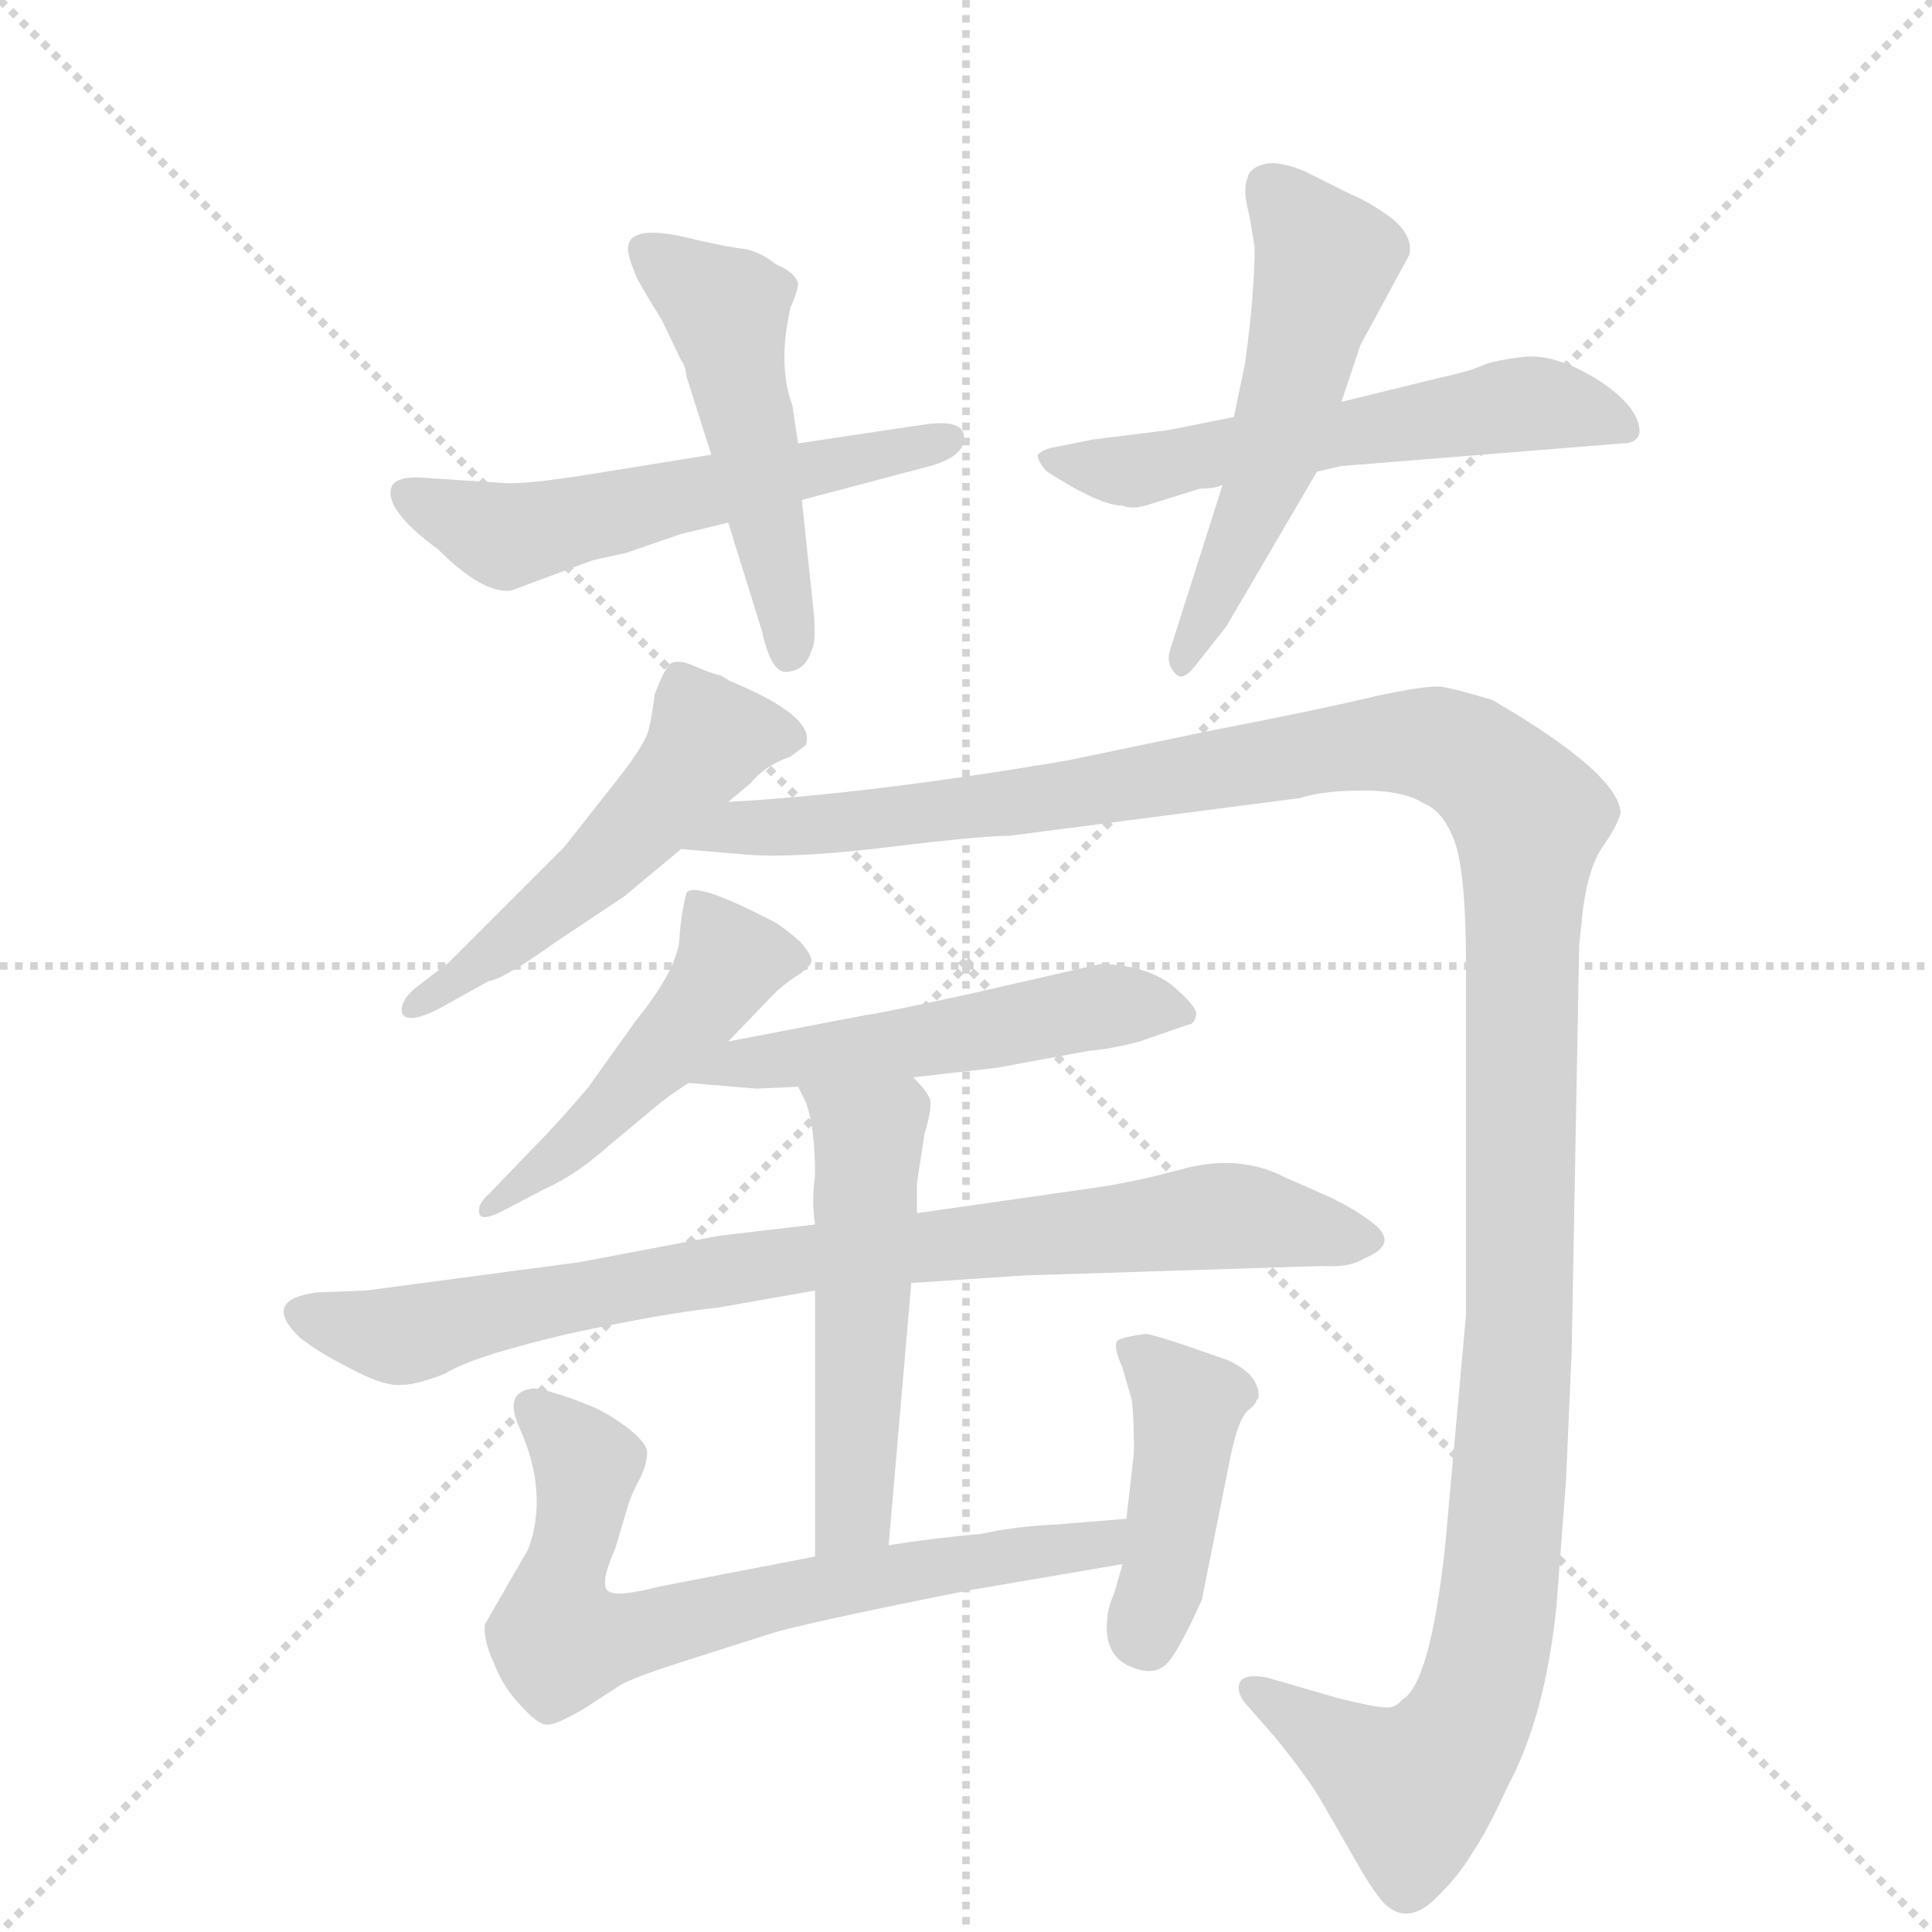
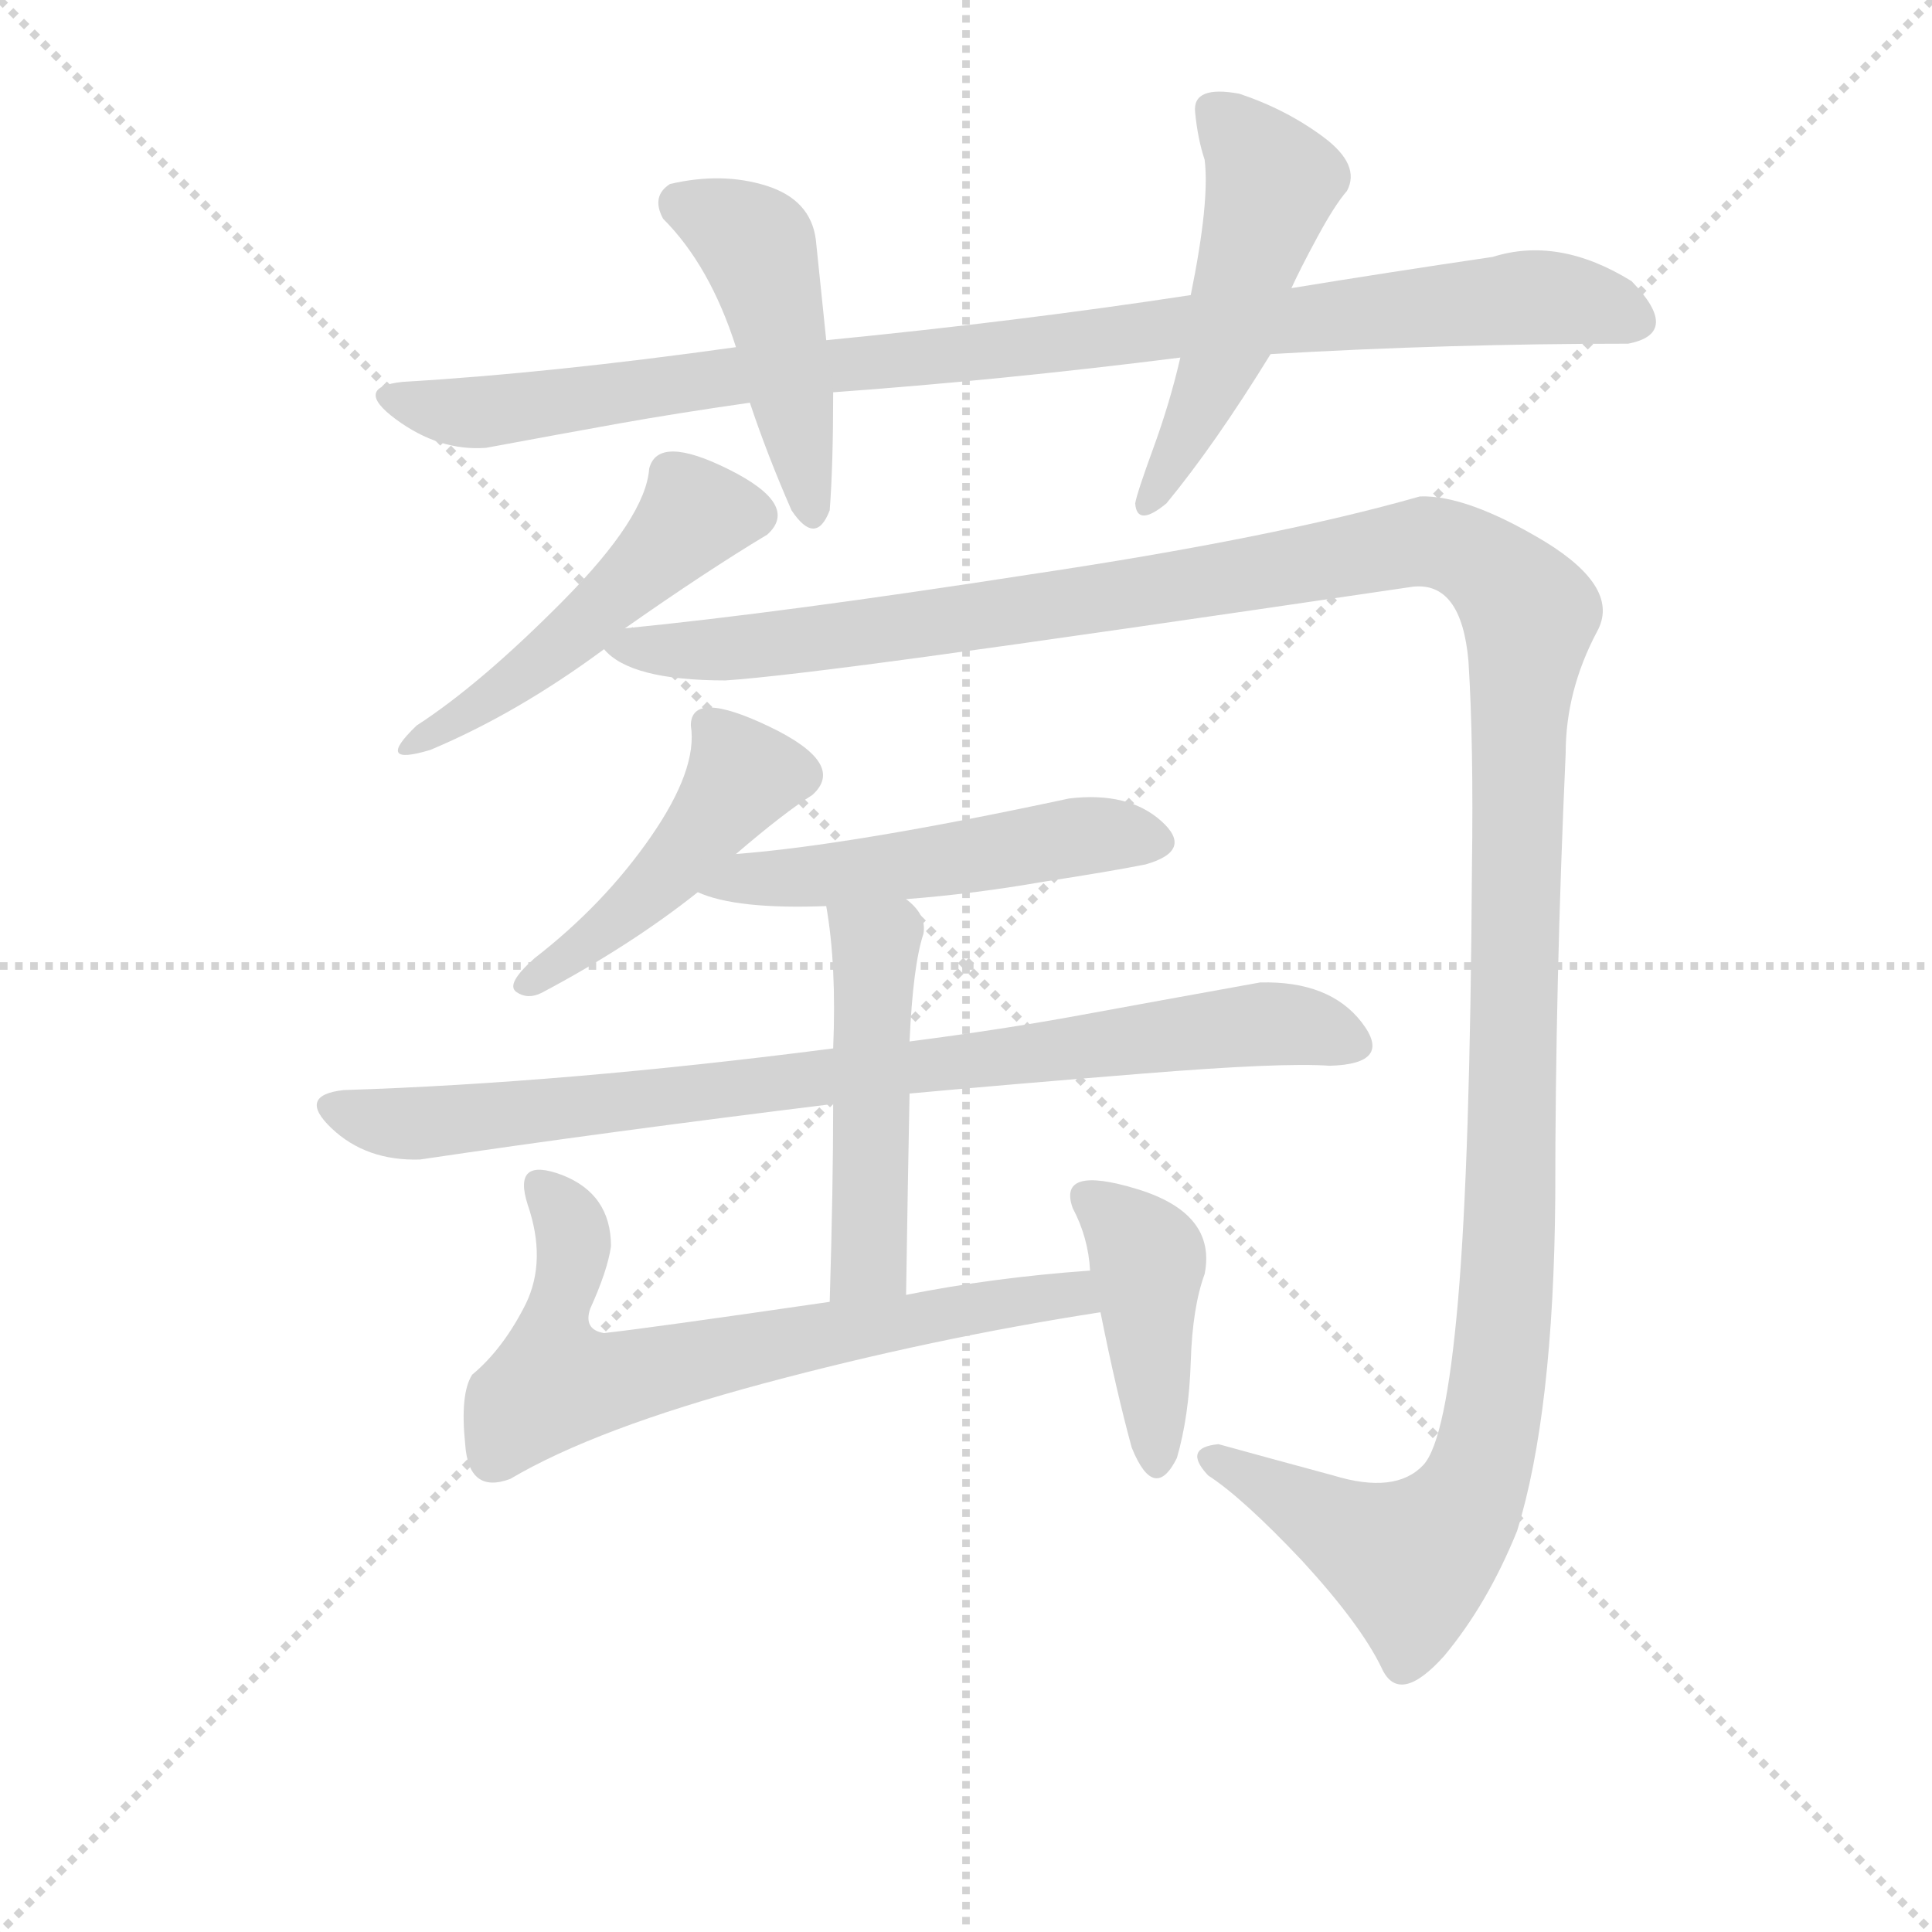
<svg xmlns="http://www.w3.org/2000/svg" version="1.1" viewBox="0 0 1024 1024">
  <g stroke="lightgray" stroke-dasharray="1,1" stroke-width="1" transform="scale(4, 4)">
    <line x1="0" y1="0" x2="256" y2="256" />
    <line x1="256" y1="0" x2="0" y2="256" />
    <line x1="128" y1="0" x2="128" y2="256" />
    <line x1="0" y1="128" x2="256" y2="128" />
  </g>
-   <g transform="scale(1, -1) translate(0, -855)">
+   <g transform="scale(0.92, -0.92) translate(60, -900)">
    <style type="text/css">
      
        @keyframes keyframes0 {
          from {
            stroke: blue;
-             stroke-dashoffset: 552;
-             stroke-width: 128;
-           }
-           64% {
+             stroke-dashoffset: 975;
+             stroke-width: 128;
+           }
+           76% {
            animation-timing-function: step-end;
            stroke: blue;
            stroke-dashoffset: 0;
            stroke-width: 128;
          }
          to {
            stroke: black;
            stroke-width: 1024;
          }
        }
        #make-me-a-hanzi-animation-0 {
-           animation: keyframes0 0.699s both;
+           animation: keyframes0 1.043s both;
          animation-delay: 0s;
          animation-timing-function: linear;
        }
      
        @keyframes keyframes1 {
          from {
            stroke: blue;
-             stroke-dashoffset: 496;
+             stroke-dashoffset: 461;
+             stroke-width: 128;
+           }
+           60% {
+             animation-timing-function: step-end;
+             stroke: blue;
+             stroke-dashoffset: 0;
+             stroke-width: 128;
+           }
+           to {
+             stroke: black;
+             stroke-width: 1024;
+           }
+         }
+         #make-me-a-hanzi-animation-1 {
+           animation: keyframes1 0.625s both;
+           animation-delay: 1.043s;
+           animation-timing-function: linear;
+         }
+       
+         @keyframes keyframes2 {
+           from {
+             stroke: blue;
+             stroke-dashoffset: 502;
            stroke-width: 128;
          }
          62% {
            animation-timing-function: step-end;
            stroke: blue;
            stroke-dashoffset: 0;
            stroke-width: 128;
          }
          to {
            stroke: black;
            stroke-width: 1024;
          }
        }
-         #make-me-a-hanzi-animation-1 {
-           animation: keyframes1 0.654s both;
-           animation-delay: 0.699s;
-           animation-timing-function: linear;
-         }
-       
-         @keyframes keyframes2 {
-           from {
-             stroke: blue;
-             stroke-dashoffset: 566;
-             stroke-width: 128;
-           }
-           65% {
-             animation-timing-function: step-end;
-             stroke: blue;
-             stroke-dashoffset: 0;
-             stroke-width: 128;
-           }
-           to {
-             stroke: black;
-             stroke-width: 1024;
-           }
-         }
        #make-me-a-hanzi-animation-2 {
-           animation: keyframes2 0.711s both;
-           animation-delay: 1.353s;
+           animation: keyframes2 0.659s both;
+           animation-delay: 1.669s;
          animation-timing-function: linear;
        }
      
        @keyframes keyframes3 {
          from {
            stroke: blue;
-             stroke-dashoffset: 528;
+             stroke-dashoffset: 499;
+             stroke-width: 128;
+           }
+           62% {
+             animation-timing-function: step-end;
+             stroke: blue;
+             stroke-dashoffset: 0;
+             stroke-width: 128;
+           }
+           to {
+             stroke: black;
+             stroke-width: 1024;
+           }
+         }
+         #make-me-a-hanzi-animation-3 {
+           animation: keyframes3 0.656s both;
+           animation-delay: 2.327s;
+           animation-timing-function: linear;
+         }
+       
+         @keyframes keyframes4 {
+           from {
+             stroke: blue;
+             stroke-dashoffset: 1492;
+             stroke-width: 128;
+           }
+           83% {
+             animation-timing-function: step-end;
+             stroke: blue;
+             stroke-dashoffset: 0;
+             stroke-width: 128;
+           }
+           to {
+             stroke: black;
+             stroke-width: 1024;
+           }
+         }
+         #make-me-a-hanzi-animation-4 {
+           animation: keyframes4 1.464s both;
+           animation-delay: 2.983s;
+           animation-timing-function: linear;
+         }
+       
+         @keyframes keyframes5 {
+           from {
+             stroke: blue;
+             stroke-dashoffset: 463;
+             stroke-width: 128;
+           }
+           60% {
+             animation-timing-function: step-end;
+             stroke: blue;
+             stroke-dashoffset: 0;
+             stroke-width: 128;
+           }
+           to {
+             stroke: black;
+             stroke-width: 1024;
+           }
+         }
+         #make-me-a-hanzi-animation-5 {
+           animation: keyframes5 0.627s both;
+           animation-delay: 4.447s;
+           animation-timing-function: linear;
+         }
+       
+         @keyframes keyframes6 {
+           from {
+             stroke: blue;
+             stroke-dashoffset: 512;
            stroke-width: 128;
          }
          63% {
            animation-timing-function: step-end;
            stroke: blue;
            stroke-dashoffset: 0;
            stroke-width: 128;
          }
          to {
            stroke: black;
            stroke-width: 1024;
          }
        }
-         #make-me-a-hanzi-animation-3 {
-           animation: keyframes3 0.68s both;
-           animation-delay: 2.063s;
-           animation-timing-function: linear;
-         }
-       
-         @keyframes keyframes4 {
-           from {
-             stroke: blue;
-             stroke-dashoffset: 512;
-             stroke-width: 128;
-           }
-           63% {
-             animation-timing-function: step-end;
-             stroke: blue;
-             stroke-dashoffset: 0;
-             stroke-width: 128;
-           }
-           to {
-             stroke: black;
-             stroke-width: 1024;
-           }
-         }
-         #make-me-a-hanzi-animation-4 {
-           animation: keyframes4 0.667s both;
-           animation-delay: 2.743s;
-           animation-timing-function: linear;
-         }
-       
-         @keyframes keyframes5 {
-           from {
-             stroke: blue;
-             stroke-dashoffset: 1345;
-             stroke-width: 128;
-           }
-           81% {
-             animation-timing-function: step-end;
-             stroke: blue;
-             stroke-dashoffset: 0;
-             stroke-width: 128;
-           }
-           to {
-             stroke: black;
-             stroke-width: 1024;
-           }
-         }
-         #make-me-a-hanzi-animation-5 {
-           animation: keyframes5 1.345s both;
-           animation-delay: 3.41s;
-           animation-timing-function: linear;
-         }
-       
-         @keyframes keyframes6 {
-           from {
-             stroke: blue;
-             stroke-dashoffset: 475;
+         #make-me-a-hanzi-animation-6 {
+           animation: keyframes6 0.667s both;
+           animation-delay: 5.074s;
+           animation-timing-function: linear;
+         }
+       
+         @keyframes keyframes7 {
+           from {
+             stroke: blue;
+             stroke-dashoffset: 843;
+             stroke-width: 128;
+           }
+           73% {
+             animation-timing-function: step-end;
+             stroke: blue;
+             stroke-dashoffset: 0;
+             stroke-width: 128;
+           }
+           to {
+             stroke: black;
+             stroke-width: 1024;
+           }
+         }
+         #make-me-a-hanzi-animation-7 {
+           animation: keyframes7 0.936s both;
+           animation-delay: 5.741s;
+           animation-timing-function: linear;
+         }
+       
+         @keyframes keyframes8 {
+           from {
+             stroke: blue;
+             stroke-dashoffset: 486;
            stroke-width: 128;
          }
          61% {
            animation-timing-function: step-end;
            stroke: blue;
            stroke-dashoffset: 0;
            stroke-width: 128;
          }
          to {
            stroke: black;
            stroke-width: 1024;
          }
        }
-         #make-me-a-hanzi-animation-6 {
-           animation: keyframes6 0.637s both;
-           animation-delay: 4.754s;
-           animation-timing-function: linear;
-         }
-       
-         @keyframes keyframes7 {
-           from {
-             stroke: blue;
-             stroke-dashoffset: 516;
-             stroke-width: 128;
-           }
-           63% {
-             animation-timing-function: step-end;
-             stroke: blue;
-             stroke-dashoffset: 0;
-             stroke-width: 128;
-           }
-           to {
-             stroke: black;
-             stroke-width: 1024;
-           }
-         }
-         #make-me-a-hanzi-animation-7 {
-           animation: keyframes7 0.67s both;
-           animation-delay: 5.391s;
-           animation-timing-function: linear;
-         }
-       
-         @keyframes keyframes8 {
-           from {
-             stroke: blue;
-             stroke-dashoffset: 824;
-             stroke-width: 128;
-           }
-           73% {
-             animation-timing-function: step-end;
-             stroke: blue;
-             stroke-dashoffset: 0;
-             stroke-width: 128;
-           }
-           to {
-             stroke: black;
-             stroke-width: 1024;
-           }
-         }
        #make-me-a-hanzi-animation-8 {
-           animation: keyframes8 0.921s both;
-           animation-delay: 6.061s;
+           animation: keyframes8 0.646s both;
+           animation-delay: 6.677s;
          animation-timing-function: linear;
        }
      
        @keyframes keyframes9 {
          from {
            stroke: blue;
-             stroke-dashoffset: 515;
-             stroke-width: 128;
-           }
-           63% {
+             stroke-dashoffset: 688;
+             stroke-width: 128;
+           }
+           69% {
            animation-timing-function: step-end;
            stroke: blue;
            stroke-dashoffset: 0;
            stroke-width: 128;
          }
          to {
            stroke: black;
            stroke-width: 1024;
          }
        }
        #make-me-a-hanzi-animation-9 {
-           animation: keyframes9 0.669s both;
-           animation-delay: 6.981s;
+           animation: keyframes9 0.81s both;
+           animation-delay: 7.322s;
          animation-timing-function: linear;
        }
      
        @keyframes keyframes10 {
          from {
            stroke: blue;
-             stroke-dashoffset: 693;
-             stroke-width: 128;
-           }
-           69% {
+             stroke-dashoffset: 419;
+             stroke-width: 128;
+           }
+           58% {
            animation-timing-function: step-end;
            stroke: blue;
            stroke-dashoffset: 0;
            stroke-width: 128;
          }
          to {
            stroke: black;
            stroke-width: 1024;
          }
        }
        #make-me-a-hanzi-animation-10 {
-           animation: keyframes10 0.814s both;
-           animation-delay: 7.651s;
-           animation-timing-function: linear;
-         }
-       
-         @keyframes keyframes11 {
-           from {
-             stroke: blue;
-             stroke-dashoffset: 425;
-             stroke-width: 128;
-           }
-           58% {
-             animation-timing-function: step-end;
-             stroke: blue;
-             stroke-dashoffset: 0;
-             stroke-width: 128;
-           }
-           to {
-             stroke: black;
-             stroke-width: 1024;
-           }
-         }
-         #make-me-a-hanzi-animation-11 {
-           animation: keyframes11 0.596s both;
-           animation-delay: 8.465s;
+           animation: keyframes10 0.591s both;
+           animation-delay: 8.132s;
          animation-timing-function: linear;
        }
      
    </style>
-     <path d="M 377 614 L 315 604 Q 278 598 267 599 L 221 602 Q 211 602 208 598 Q 202 586 232 564 Q 256 540 271 542 L 314 558 L 332 562 L 361 572 L 386 578 L 425 590 L 493 608 Q 511 613 511 623 Q 511 633 490 630 L 423 620 L 377 614 Z" fill="lightgray" />
-     <path d="M 364 655 L 377 614 L 386 578 L 404 520 Q 409 497 418 499 Q 427 500 430 510 Q 433 515 431 533 L 425 590 L 423 620 L 420 640 Q 412 662 419 692 Q 423 701 423 705 Q 421 711 411 715 Q 404 721 395 723 Q 385 724 360 730 Q 335 735 333 725 Q 332 721 337 709 Q 338 706 351 685 L 361 664 Q 363 662 364 655 Z" fill="lightgray" />
-     <path d="M 654 634 L 619 627 L 579 622 L 559 618 Q 553 617 550 614 Q 550 610 555 605 Q 583 587 595 587 Q 600 585 607 587 L 636 596 Q 644 596 648 598 L 698 605 L 711 608 L 860 620 Q 868 620 869 626 Q 869 639 848 653 Q 826 667 809 666 Q 791 664 785 661 Q 778 658 764 655 L 711 642 L 654 634 Z" fill="lightgray" />
-     <path d="M 663 736 L 665 724 Q 665 700 660 663 L 654 634 L 648 598 L 620 510 Q 618 503 623 498 Q 627 493 635 504 L 650 523 L 698 605 L 711 642 L 721 672 L 747 720 Q 749 730 738 739 Q 726 748 716 752 L 692 764 Q 678 770 670 768 Q 662 766 661 760 Q 659 755 661 746 Q 663 737 663 736 Z" fill="lightgray" />
-     <path d="M 386 430 L 398 440 Q 405 449 419 454 L 427 460 Q 433 475 387 494 L 382 497 Q 377 498 368 502 Q 359 506 355 503 Q 352 500 347 487 Q 346 478 344 469 Q 342 460 325 439 L 299 406 L 238 345 L 221 332 Q 212 325 213 318 Q 216 312 232 320 L 259 335 Q 267 336 295 356 L 331 380 L 361 405 L 386 430 Z" fill="lightgray" />
-     <path d="M 535 412 L 689 432 Q 701 436 723 436 Q 744 436 755 429 Q 765 425 771 409 Q 777 392 777 344 L 777 158 L 766 36 Q 758 -38 743 -46 Q 740 -50 735 -50 Q 729 -50 709 -45 L 671 -34 Q 659 -32 657 -37 Q 655 -43 662 -50 L 676 -66 Q 693 -87 700 -99 L 719 -132 Q 725 -143 732 -152 Q 744 -166 759 -153 Q 773 -140 781 -126 Q 788 -116 799 -92 Q 819 -55 825 4 L 830 70 L 833 138 L 837 354 L 839 373 Q 842 396 850 407 Q 857 417 859 424 Q 858 445 791 484 Q 771 490 764 491 Q 757 492 729 486 Q 700 479 643 468 L 566 452 Q 460 434 386 430 C 356 428 331 408 361 405 L 396 402 Q 421 400 471 406 Q 520 412 535 412 Z" fill="lightgray" />
-     <path d="M 386 303 L 410 328 Q 414 332 421 337 Q 428 341 430 345 Q 431 348 424 356 Q 416 363 411 366 Q 369 388 364 382 Q 361 372 360 356 Q 358 340 337 314 L 312 279 Q 296 260 284 248 L 259 222 Q 253 217 254 212 Q 255 207 268 214 L 289 225 Q 305 232 323 248 L 347 268 Q 354 274 365 281 L 386 303 Z" fill="lightgray" />
-     <path d="M 484 284 L 528 289 L 577 298 Q 589 299 604 303 L 630 312 Q 633 312 634 317 Q 635 321 621 333 Q 606 344 583 344 L 513 328 Q 467 318 459 317 L 386 303 C 357 297 335 283 365 281 L 401 278 L 423 279 L 484 284 Z" fill="lightgray" />
-     <path d="M 483 175 L 543 179 L 701 184 Q 715 183 723 188 Q 743 196 726 208 Q 718 214 706 220 L 681 231 Q 658 243 629 236 Q 600 228 577 225 L 486 212 L 432 206 L 381 200 L 307 186 L 194 171 L 168 170 Q 138 166 159 146 Q 169 138 187 129 Q 204 120 213 121 Q 221 121 236 127 Q 250 136 301 148 Q 352 159 381 162 L 432 171 L 483 175 Z" fill="lightgray" />
-     <path d="M 471 36 L 483 175 L 486 212 L 486 228 L 490 254 Q 494 267 493 272 Q 492 276 484 284 C 464 306 410 306 423 279 L 427 271 Q 432 258 432 232 Q 430 218 432 206 L 432 171 L 432 30 C 432 0 468 6 471 36 Z" fill="lightgray" />
-     <path d="M 280 34 L 257 -6 Q 256 -14 262 -27 Q 267 -40 277 -50 Q 286 -60 291 -59 Q 295 -59 309 -51 L 329 -38 Q 336 -34 361 -26 L 408 -11 Q 423 -6 513 12 L 595 26 C 625 31 627 52 597 50 L 560 47 Q 538 46 520 42 Q 496 40 471 36 L 432 30 L 349 14 Q 326 8 322 12 Q 318 16 326 34 L 332 54 Q 334 62 339 71 Q 343 79 343 85 Q 343 90 333 98 Q 322 106 315 109 L 305 113 Q 285 120 282 119 Q 267 117 275 99 Q 291 64 280 34 Z" fill="lightgray" />
-     <path d="M 595 26 L 591 12 Q 587 2 587 -2 Q 584 -25 604 -30 Q 612 -32 617 -28 Q 623 -24 637 7 L 652 82 Q 656 102 661 107 Q 666 111 666 113 L 667 114 Q 668 126 651 134 L 628 142 Q 610 148 607 148 Q 593 146 592 144 Q 590 141 595 130 L 599 116 Q 601 112 601 85 L 597 50 L 595 26 Z" fill="lightgray" />
+     <path d="M 364 700 Q 257 685 172 680 Q 143 677 168 658.5 Q 193 640 220 642 Q 263 650 296.5 656 Q 330 662 372 668 L 420 674 Q 517 681 620 694 L 672 696 Q 775 702 878 702 Q 909 708 880 738 Q 838 764 800 752 Q 739 743 684 734 L 626 730 Q 528 715 416 704 L 364 700 Z" fill="lightgray" />
+     <path d="M 326 794 Q 315 787 322 774 Q 349 747 364 700 L 372 668 Q 382 638 396 606 Q 410 585 418 606 Q 420 632 420 674 L 416 704 L 410 762 Q 407 785 381.5 793 Q 356 801 326 794 Z" fill="lightgray" />
+     <path d="M 620 694 Q 614 668 604.5 642 Q 595 616 594 610 Q 595 596 612 610 Q 640 644 672 696 L 684 734 Q 689 745 699 763.5 Q 709 782 716 790 Q 724 805 702.5 821 Q 681 837 654 846 Q 627 851 628.5 835.5 Q 630 820 634 808 Q 637 784 626 730 L 620 694 Z" fill="lightgray" />
+     <path d="M 300 538 Q 347 571 382 592 Q 401 609 360 629.5 Q 319 650 314 630 Q 312 602 264.5 554 Q 217 506 180 482 Q 155 458 188 468 Q 238 489 288 526 L 300 538 Z" fill="lightgray" />
+     <path d="M 760 56 Q 744 39 708 50 Q 671 60 642 68 Q 621 66 636 50 Q 656 37 690 1 Q 724 -36 736 -61 Q 746 -83 772 -54 Q 797 -24 814 18 Q 835 86 836 210 Q 836 334 842 466 Q 842 502 860 536 Q 874 561 830 588 Q 785 615 758 614 Q 674 590 533 569 Q 391 547 300 538 C 270 535 269 535 288 526 Q 303 508 358 508 Q 388 510 476 522 Q 564 534 754 562 Q 782 565 786 519 Q 789 472 788 400 Q 787 232 780 151 Q 773 70 760 56 Z" fill="lightgray" />
+     <path d="M 364 408 Q 392 432 408 442 Q 428 460 383 481.5 Q 338 503 338 482 Q 342 457 315 418 Q 288 379 248 348 Q 231 333 237.5 328.5 Q 244 324 252 328 Q 303 355 342 386 L 364 408 Z" fill="lightgray" />
+     <path d="M 462 382 Q 501 385 541 392 Q 580 398 600 402 Q 628 410 609 427 Q 590 444 556 440 Q 430 413 364 408 C 334 405 314 396 342 386 Q 364 376 416 378 L 462 382 Z" fill="lightgray" />
+     <path d="M 420 296 Q 265 276 138 272 Q 111 269 131 250 Q 151 231 182 232 Q 290 248 420 264 L 464 270 Q 518 275 598.5 281.5 Q 679 288 706 286 Q 743 287 724.5 311 Q 706 335 666 334 Q 605 323 561.5 315 Q 518 307 464 300 L 420 296 Z" fill="lightgray" />
+     <path d="M 472 362 Q 474 373 462 382 C 440 403 411 408 416 378 Q 422 344 420 296 L 420 264 Q 420 216 418 150 C 417 120 462 124 462 154 Q 463 219 464 270 L 464 300 Q 466 344 472 362 Z" fill="lightgray" />
+     <path d="M 418 150 Q 315 135 288 132 Q 276 134 280 146 Q 290 168 292 182 Q 292 212 264 223 Q 235 234 244 206 Q 255 174 243 149 Q 230 123 212 108 Q 205 97 208 68 Q 210 39 234 48 Q 283 77 380 103 Q 477 129 574 144 C 604 149 598 170 568 168 Q 512 164 462 154 L 418 150 Z" fill="lightgray" />
+     <path d="M 574 144 Q 583 99 592 66 Q 605 34 618 60 Q 625 84 626 115.5 Q 627 147 634 166 Q 641 201 595 215 Q 549 229 558 204 Q 567 187 568 168 L 574 144 Z" fill="lightgray" />
    <clipPath id="make-me-a-hanzi-clip-0">
-       <path d="M 377 614 L 315 604 Q 278 598 267 599 L 221 602 Q 211 602 208 598 Q 202 586 232 564 Q 256 540 271 542 L 314 558 L 332 562 L 361 572 L 386 578 L 425 590 L 493 608 Q 511 613 511 623 Q 511 633 490 630 L 423 620 L 377 614 Z" />
-     </clipPath>
-     <path clip-path="url(#make-me-a-hanzi-clip-0)" d="M 217 593 L 267 571 L 503 622" fill="none" id="make-me-a-hanzi-animation-0" stroke-dasharray="424 848" stroke-linecap="round" />
+       <path d="M 364 700 Q 257 685 172 680 Q 143 677 168 658.5 Q 193 640 220 642 Q 263 650 296.5 656 Q 330 662 372 668 L 420 674 Q 517 681 620 694 L 672 696 Q 775 702 878 702 Q 909 708 880 738 Q 838 764 800 752 Q 739 743 684 734 L 626 730 Q 528 715 416 704 L 364 700 Z" />
+     </clipPath>
+     <path clip-path="url(#make-me-a-hanzi-clip-0)" d="M 167 670 L 214 662 L 372 685 L 796 727 L 838 728 L 880 715" fill="none" id="make-me-a-hanzi-animation-0" stroke-dasharray="847 1694" stroke-linecap="round" />
    <clipPath id="make-me-a-hanzi-clip-1">
-       <path d="M 364 655 L 377 614 L 386 578 L 404 520 Q 409 497 418 499 Q 427 500 430 510 Q 433 515 431 533 L 425 590 L 423 620 L 420 640 Q 412 662 419 692 Q 423 701 423 705 Q 421 711 411 715 Q 404 721 395 723 Q 385 724 360 730 Q 335 735 333 725 Q 332 721 337 709 Q 338 706 351 685 L 361 664 Q 363 662 364 655 Z" />
-     </clipPath>
-     <path clip-path="url(#make-me-a-hanzi-clip-1)" d="M 341 723 L 386 690 L 418 509" fill="none" id="make-me-a-hanzi-animation-1" stroke-dasharray="368 736" stroke-linecap="round" />
+       <path d="M 326 794 Q 315 787 322 774 Q 349 747 364 700 L 372 668 Q 382 638 396 606 Q 410 585 418 606 Q 420 632 420 674 L 416 704 L 410 762 Q 407 785 381.5 793 Q 356 801 326 794 Z" />
+     </clipPath>
+     <path clip-path="url(#make-me-a-hanzi-clip-1)" d="M 332 782 L 376 758 L 407 606" fill="none" id="make-me-a-hanzi-animation-1" stroke-dasharray="333 666" stroke-linecap="round" />
    <clipPath id="make-me-a-hanzi-clip-2">
-       <path d="M 654 634 L 619 627 L 579 622 L 559 618 Q 553 617 550 614 Q 550 610 555 605 Q 583 587 595 587 Q 600 585 607 587 L 636 596 Q 644 596 648 598 L 698 605 L 711 608 L 860 620 Q 868 620 869 626 Q 869 639 848 653 Q 826 667 809 666 Q 791 664 785 661 Q 778 658 764 655 L 711 642 L 654 634 Z" />
-     </clipPath>
-     <path clip-path="url(#make-me-a-hanzi-clip-2)" d="M 556 612 L 609 606 L 805 641 L 861 629" fill="none" id="make-me-a-hanzi-animation-2" stroke-dasharray="438 876" stroke-linecap="round" />
+       <path d="M 620 694 Q 614 668 604.5 642 Q 595 616 594 610 Q 595 596 612 610 Q 640 644 672 696 L 684 734 Q 689 745 699 763.5 Q 709 782 716 790 Q 724 805 702.5 821 Q 681 837 654 846 Q 627 851 628.5 835.5 Q 630 820 634 808 Q 637 784 626 730 L 620 694 Z" />
+     </clipPath>
+     <path clip-path="url(#make-me-a-hanzi-clip-2)" d="M 644 834 L 673 795 L 647 701 L 603 611" fill="none" id="make-me-a-hanzi-animation-2" stroke-dasharray="374 748" stroke-linecap="round" />
    <clipPath id="make-me-a-hanzi-clip-3">
-       <path d="M 663 736 L 665 724 Q 665 700 660 663 L 654 634 L 648 598 L 620 510 Q 618 503 623 498 Q 627 493 635 504 L 650 523 L 698 605 L 711 642 L 721 672 L 747 720 Q 749 730 738 739 Q 726 748 716 752 L 692 764 Q 678 770 670 768 Q 662 766 661 760 Q 659 755 661 746 Q 663 737 663 736 Z" />
-     </clipPath>
-     <path clip-path="url(#make-me-a-hanzi-clip-3)" d="M 675 754 L 702 717 L 669 594 L 627 505" fill="none" id="make-me-a-hanzi-animation-3" stroke-dasharray="400 800" stroke-linecap="round" />
+       <path d="M 300 538 Q 347 571 382 592 Q 401 609 360 629.5 Q 319 650 314 630 Q 312 602 264.5 554 Q 217 506 180 482 Q 155 458 188 468 Q 238 489 288 526 L 300 538 Z" />
+     </clipPath>
+     <path clip-path="url(#make-me-a-hanzi-clip-3)" d="M 374 604 L 339 602 L 238 508 L 178 472" fill="none" id="make-me-a-hanzi-animation-3" stroke-dasharray="371 742" stroke-linecap="round" />
    <clipPath id="make-me-a-hanzi-clip-4">
-       <path d="M 386 430 L 398 440 Q 405 449 419 454 L 427 460 Q 433 475 387 494 L 382 497 Q 377 498 368 502 Q 359 506 355 503 Q 352 500 347 487 Q 346 478 344 469 Q 342 460 325 439 L 299 406 L 238 345 L 221 332 Q 212 325 213 318 Q 216 312 232 320 L 259 335 Q 267 336 295 356 L 331 380 L 361 405 L 386 430 Z" />
-     </clipPath>
-     <path clip-path="url(#make-me-a-hanzi-clip-4)" d="M 418 464 L 376 464 L 314 392 L 218 321" fill="none" id="make-me-a-hanzi-animation-4" stroke-dasharray="384 768" stroke-linecap="round" />
+       <path d="M 760 56 Q 744 39 708 50 Q 671 60 642 68 Q 621 66 636 50 Q 656 37 690 1 Q 724 -36 736 -61 Q 746 -83 772 -54 Q 797 -24 814 18 Q 835 86 836 210 Q 836 334 842 466 Q 842 502 860 536 Q 874 561 830 588 Q 785 615 758 614 Q 674 590 533 569 Q 391 547 300 538 C 270 535 269 535 288 526 Q 303 508 358 508 Q 388 510 476 522 Q 564 534 754 562 Q 782 565 786 519 Q 789 472 788 400 Q 787 232 780 151 Q 773 70 760 56 Z" />
+     </clipPath>
+     <path clip-path="url(#make-me-a-hanzi-clip-4)" d="M 294 526 L 348 525 L 443 535 L 759 588 L 793 576 L 818 552 L 810 183 L 801 89 L 788 41 L 752 0 L 639 59" fill="none" id="make-me-a-hanzi-animation-4" stroke-dasharray="1364 2728" stroke-linecap="round" />
    <clipPath id="make-me-a-hanzi-clip-5">
-       <path d="M 535 412 L 689 432 Q 701 436 723 436 Q 744 436 755 429 Q 765 425 771 409 Q 777 392 777 344 L 777 158 L 766 36 Q 758 -38 743 -46 Q 740 -50 735 -50 Q 729 -50 709 -45 L 671 -34 Q 659 -32 657 -37 Q 655 -43 662 -50 L 676 -66 Q 693 -87 700 -99 L 719 -132 Q 725 -143 732 -152 Q 744 -166 759 -153 Q 773 -140 781 -126 Q 788 -116 799 -92 Q 819 -55 825 4 L 830 70 L 833 138 L 837 354 L 839 373 Q 842 396 850 407 Q 857 417 859 424 Q 858 445 791 484 Q 771 490 764 491 Q 757 492 729 486 Q 700 479 643 468 L 566 452 Q 460 434 386 430 C 356 428 331 408 361 405 L 396 402 Q 421 400 471 406 Q 520 412 535 412 Z" />
-     </clipPath>
-     <path clip-path="url(#make-me-a-hanzi-clip-5)" d="M 367 407 L 393 417 L 495 424 L 742 462 L 774 456 L 811 422 L 806 162 L 788 -29 L 770 -71 L 748 -93 L 665 -41" fill="none" id="make-me-a-hanzi-animation-5" stroke-dasharray="1217 2434" stroke-linecap="round" />
+       <path d="M 364 408 Q 392 432 408 442 Q 428 460 383 481.5 Q 338 503 338 482 Q 342 457 315 418 Q 288 379 248 348 Q 231 333 237.5 328.5 Q 244 324 252 328 Q 303 355 342 386 L 364 408 Z" />
+     </clipPath>
+     <path clip-path="url(#make-me-a-hanzi-clip-5)" d="M 350 481 L 363 467 L 368 453 L 364 447 L 315 387 L 245 333" fill="none" id="make-me-a-hanzi-animation-5" stroke-dasharray="335 670" stroke-linecap="round" />
    <clipPath id="make-me-a-hanzi-clip-6">
-       <path d="M 386 303 L 410 328 Q 414 332 421 337 Q 428 341 430 345 Q 431 348 424 356 Q 416 363 411 366 Q 369 388 364 382 Q 361 372 360 356 Q 358 340 337 314 L 312 279 Q 296 260 284 248 L 259 222 Q 253 217 254 212 Q 255 207 268 214 L 289 225 Q 305 232 323 248 L 347 268 Q 354 274 365 281 L 386 303 Z" />
-     </clipPath>
-     <path clip-path="url(#make-me-a-hanzi-clip-6)" d="M 368 375 L 388 347 L 380 333 L 330 275 L 261 215" fill="none" id="make-me-a-hanzi-animation-6" stroke-dasharray="347 694" stroke-linecap="round" />
+       <path d="M 462 382 Q 501 385 541 392 Q 580 398 600 402 Q 628 410 609 427 Q 590 444 556 440 Q 430 413 364 408 C 334 405 314 396 342 386 Q 364 376 416 378 L 462 382 Z" />
+     </clipPath>
+     <path clip-path="url(#make-me-a-hanzi-clip-6)" d="M 349 390 L 551 417 L 603 415" fill="none" id="make-me-a-hanzi-animation-6" stroke-dasharray="384 768" stroke-linecap="round" />
    <clipPath id="make-me-a-hanzi-clip-7">
-       <path d="M 484 284 L 528 289 L 577 298 Q 589 299 604 303 L 630 312 Q 633 312 634 317 Q 635 321 621 333 Q 606 344 583 344 L 513 328 Q 467 318 459 317 L 386 303 C 357 297 335 283 365 281 L 401 278 L 423 279 L 484 284 Z" />
-     </clipPath>
-     <path clip-path="url(#make-me-a-hanzi-clip-7)" d="M 371 285 L 580 321 L 628 318" fill="none" id="make-me-a-hanzi-animation-7" stroke-dasharray="388 776" stroke-linecap="round" />
+       <path d="M 420 296 Q 265 276 138 272 Q 111 269 131 250 Q 151 231 182 232 Q 290 248 420 264 L 464 270 Q 518 275 598.5 281.5 Q 679 288 706 286 Q 743 287 724.5 311 Q 706 335 666 334 Q 605 323 561.5 315 Q 518 307 464 300 L 420 296 Z" />
+     </clipPath>
+     <path clip-path="url(#make-me-a-hanzi-clip-7)" d="M 134 261 L 155 254 L 200 254 L 674 311 L 715 299" fill="none" id="make-me-a-hanzi-animation-7" stroke-dasharray="715 1430" stroke-linecap="round" />
    <clipPath id="make-me-a-hanzi-clip-8">
-       <path d="M 483 175 L 543 179 L 701 184 Q 715 183 723 188 Q 743 196 726 208 Q 718 214 706 220 L 681 231 Q 658 243 629 236 Q 600 228 577 225 L 486 212 L 432 206 L 381 200 L 307 186 L 194 171 L 168 170 Q 138 166 159 146 Q 169 138 187 129 Q 204 120 213 121 Q 221 121 236 127 Q 250 136 301 148 Q 352 159 381 162 L 432 171 L 483 175 Z" />
-     </clipPath>
-     <path clip-path="url(#make-me-a-hanzi-clip-8)" d="M 163 158 L 211 147 L 428 189 L 650 211 L 724 198" fill="none" id="make-me-a-hanzi-animation-8" stroke-dasharray="696 1392" stroke-linecap="round" />
+       <path d="M 472 362 Q 474 373 462 382 C 440 403 411 408 416 378 Q 422 344 420 296 L 420 264 Q 420 216 418 150 C 417 120 462 124 462 154 Q 463 219 464 270 L 464 300 Q 466 344 472 362 Z" />
+     </clipPath>
+     <path clip-path="url(#make-me-a-hanzi-clip-8)" d="M 424 373 L 444 356 L 441 178 L 425 158" fill="none" id="make-me-a-hanzi-animation-8" stroke-dasharray="358 716" stroke-linecap="round" />
    <clipPath id="make-me-a-hanzi-clip-9">
-       <path d="M 471 36 L 483 175 L 486 212 L 486 228 L 490 254 Q 494 267 493 272 Q 492 276 484 284 C 464 306 410 306 423 279 L 427 271 Q 432 258 432 232 Q 430 218 432 206 L 432 171 L 432 30 C 432 0 468 6 471 36 Z" />
-     </clipPath>
-     <path clip-path="url(#make-me-a-hanzi-clip-9)" d="M 431 278 L 461 252 L 453 61 L 437 38" fill="none" id="make-me-a-hanzi-animation-9" stroke-dasharray="387 774" stroke-linecap="round" />
+       <path d="M 418 150 Q 315 135 288 132 Q 276 134 280 146 Q 290 168 292 182 Q 292 212 264 223 Q 235 234 244 206 Q 255 174 243 149 Q 230 123 212 108 Q 205 97 208 68 Q 210 39 234 48 Q 283 77 380 103 Q 477 129 574 144 C 604 149 598 170 568 168 Q 512 164 462 154 L 418 150 Z" />
+     </clipPath>
+     <path clip-path="url(#make-me-a-hanzi-clip-9)" d="M 253 215 L 270 186 L 258 132 L 260 103 L 293 104 L 530 152 L 558 155 L 566 148" fill="none" id="make-me-a-hanzi-animation-9" stroke-dasharray="560 1120" stroke-linecap="round" />
    <clipPath id="make-me-a-hanzi-clip-10">
-       <path d="M 280 34 L 257 -6 Q 256 -14 262 -27 Q 267 -40 277 -50 Q 286 -60 291 -59 Q 295 -59 309 -51 L 329 -38 Q 336 -34 361 -26 L 408 -11 Q 423 -6 513 12 L 595 26 C 625 31 627 52 597 50 L 560 47 Q 538 46 520 42 Q 496 40 471 36 L 432 30 L 349 14 Q 326 8 322 12 Q 318 16 326 34 L 332 54 Q 334 62 339 71 Q 343 79 343 85 Q 343 90 333 98 Q 322 106 315 109 L 305 113 Q 285 120 282 119 Q 267 117 275 99 Q 291 64 280 34 Z" />
-     </clipPath>
-     <path clip-path="url(#make-me-a-hanzi-clip-10)" d="M 283 107 L 311 79 L 294 -1 L 295 -12 L 307 -16 L 467 20 L 583 36 L 591 44" fill="none" id="make-me-a-hanzi-animation-10" stroke-dasharray="565 1130" stroke-linecap="round" />
-     <clipPath id="make-me-a-hanzi-clip-11">
-       <path d="M 595 26 L 591 12 Q 587 2 587 -2 Q 584 -25 604 -30 Q 612 -32 617 -28 Q 623 -24 637 7 L 652 82 Q 656 102 661 107 Q 666 111 666 113 L 667 114 Q 668 126 651 134 L 628 142 Q 610 148 607 148 Q 593 146 592 144 Q 590 141 595 130 L 599 116 Q 601 112 601 85 L 597 50 L 595 26 Z" />
-     </clipPath>
-     <path clip-path="url(#make-me-a-hanzi-clip-11)" d="M 601 139 L 630 110 L 608 -16" fill="none" id="make-me-a-hanzi-animation-11" stroke-dasharray="297 594" stroke-linecap="round" />
+       <path d="M 574 144 Q 583 99 592 66 Q 605 34 618 60 Q 625 84 626 115.5 Q 627 147 634 166 Q 641 201 595 215 Q 549 229 558 204 Q 567 187 568 168 L 574 144 Z" />
+     </clipPath>
+     <path clip-path="url(#make-me-a-hanzi-clip-10)" d="M 567 210 L 580 203 L 601 175 L 605 62" fill="none" id="make-me-a-hanzi-animation-10" stroke-dasharray="291 582" stroke-linecap="round" />
  </g>
</svg>
